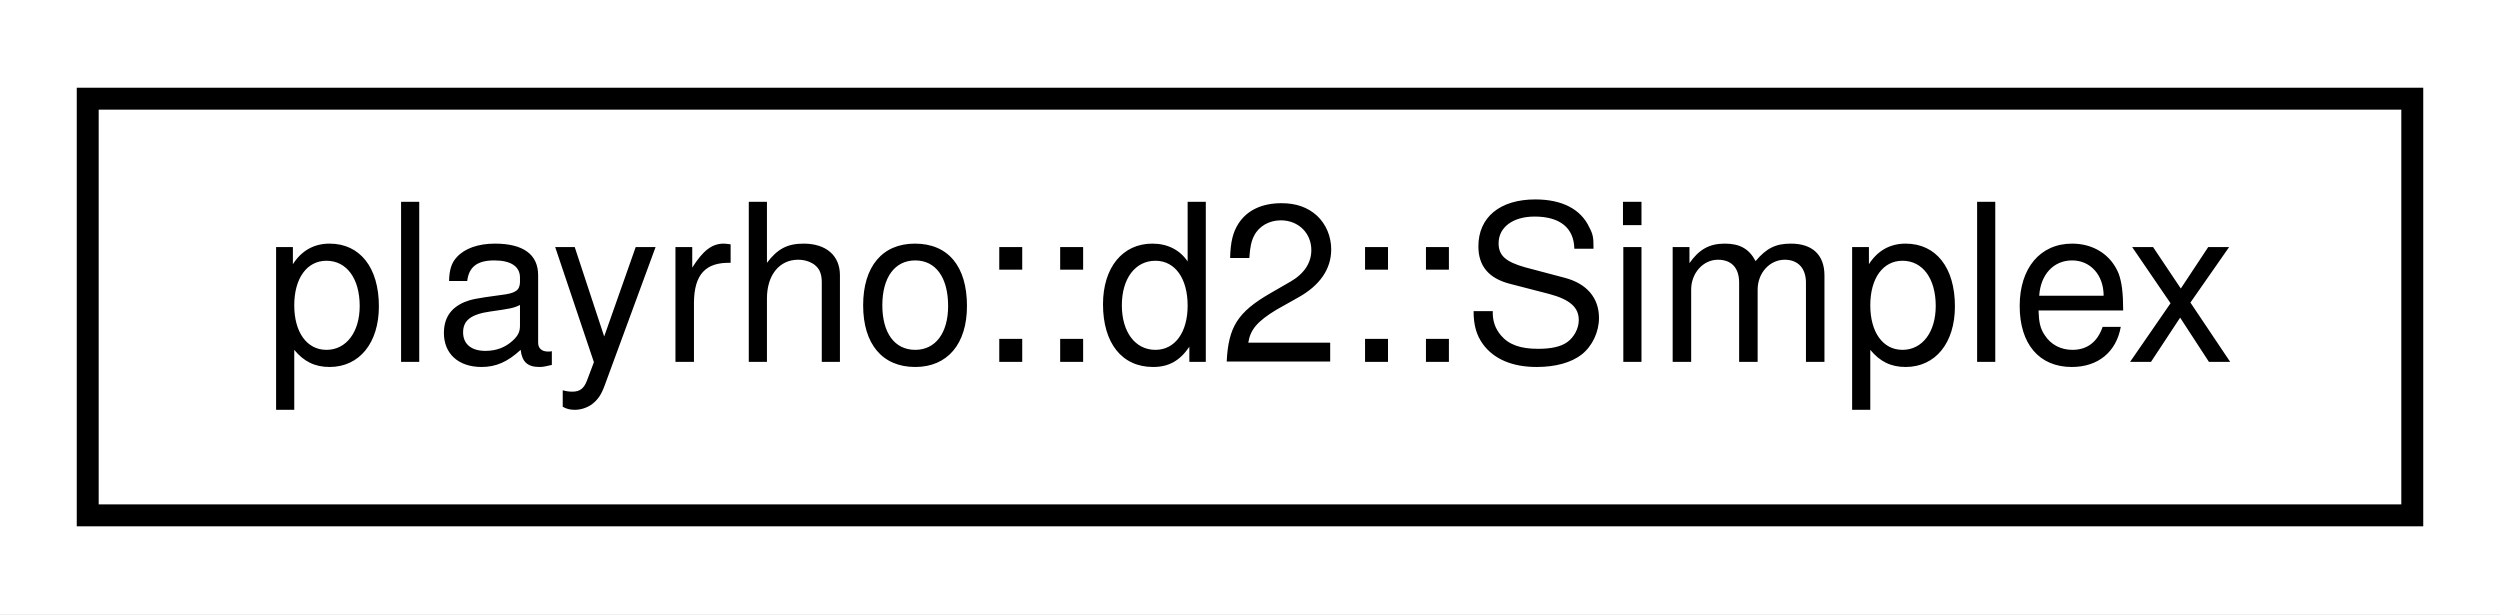
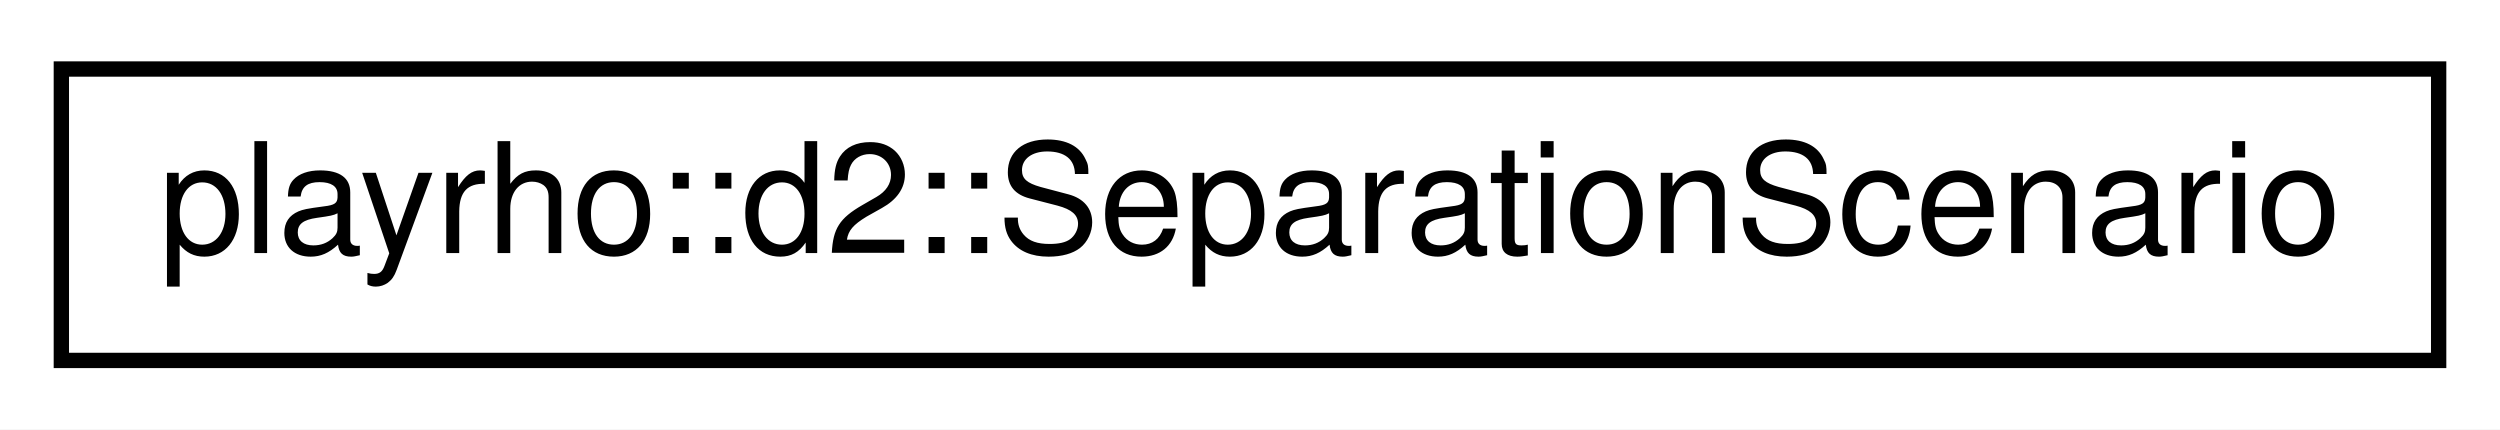
- <svg xmlns="http://www.w3.org/2000/svg" xmlns:xlink="http://www.w3.org/1999/xlink" width="114pt" height="28pt" viewBox="0.00 0.00 114.00 28.00">
+ <svg xmlns="http://www.w3.org/2000/svg" xmlns:xlink="http://www.w3.org/1999/xlink" width="163pt" height="28pt" viewBox="0.00 0.00 163.00 28.00">
  <g id="graph0" class="graph" transform="scale(1 1) rotate(0) translate(4 24)">
-     <polygon fill="white" stroke="transparent" points="-4,4 -4,-24 110,-24 110,4 -4,4" />
+     <polygon fill="white" stroke="transparent" points="-4,4 -4,-24 159,-24 159,4 -4,4" />
    <g id="node1" class="node">
      <g id="a_node1">
-         <a xlink:href="classplayrho_1_1d2_1_1Simplex.html" target="_top" xlink:title="An encapsulation of a point, line segment, or triangle.">
-           <polygon fill="white" stroke="black" points="0,-0.5 0,-19.5 106,-19.5 106,-0.5 0,-0.5" />
-           <text text-anchor="middle" x="53" y="-7.5" font-family="Helvetica,sans-Serif" font-size="10.00">playrho::d2::Simplex</text>
+         <a xlink:href="structplayrho_1_1d2_1_1SeparationScenario.html" target="_top" xlink:title="Separation scenario.">
+           <polygon fill="white" stroke="black" points="0,-0.5 0,-19.5 155,-19.5 155,-0.5 0,-0.5" />
+           <text text-anchor="middle" x="77.5" y="-7.5" font-family="Helvetica,sans-Serif" font-size="10.00">playrho::d2::SeparationScenario</text>
        </a>
      </g>
    </g>
  </g>
</svg>
